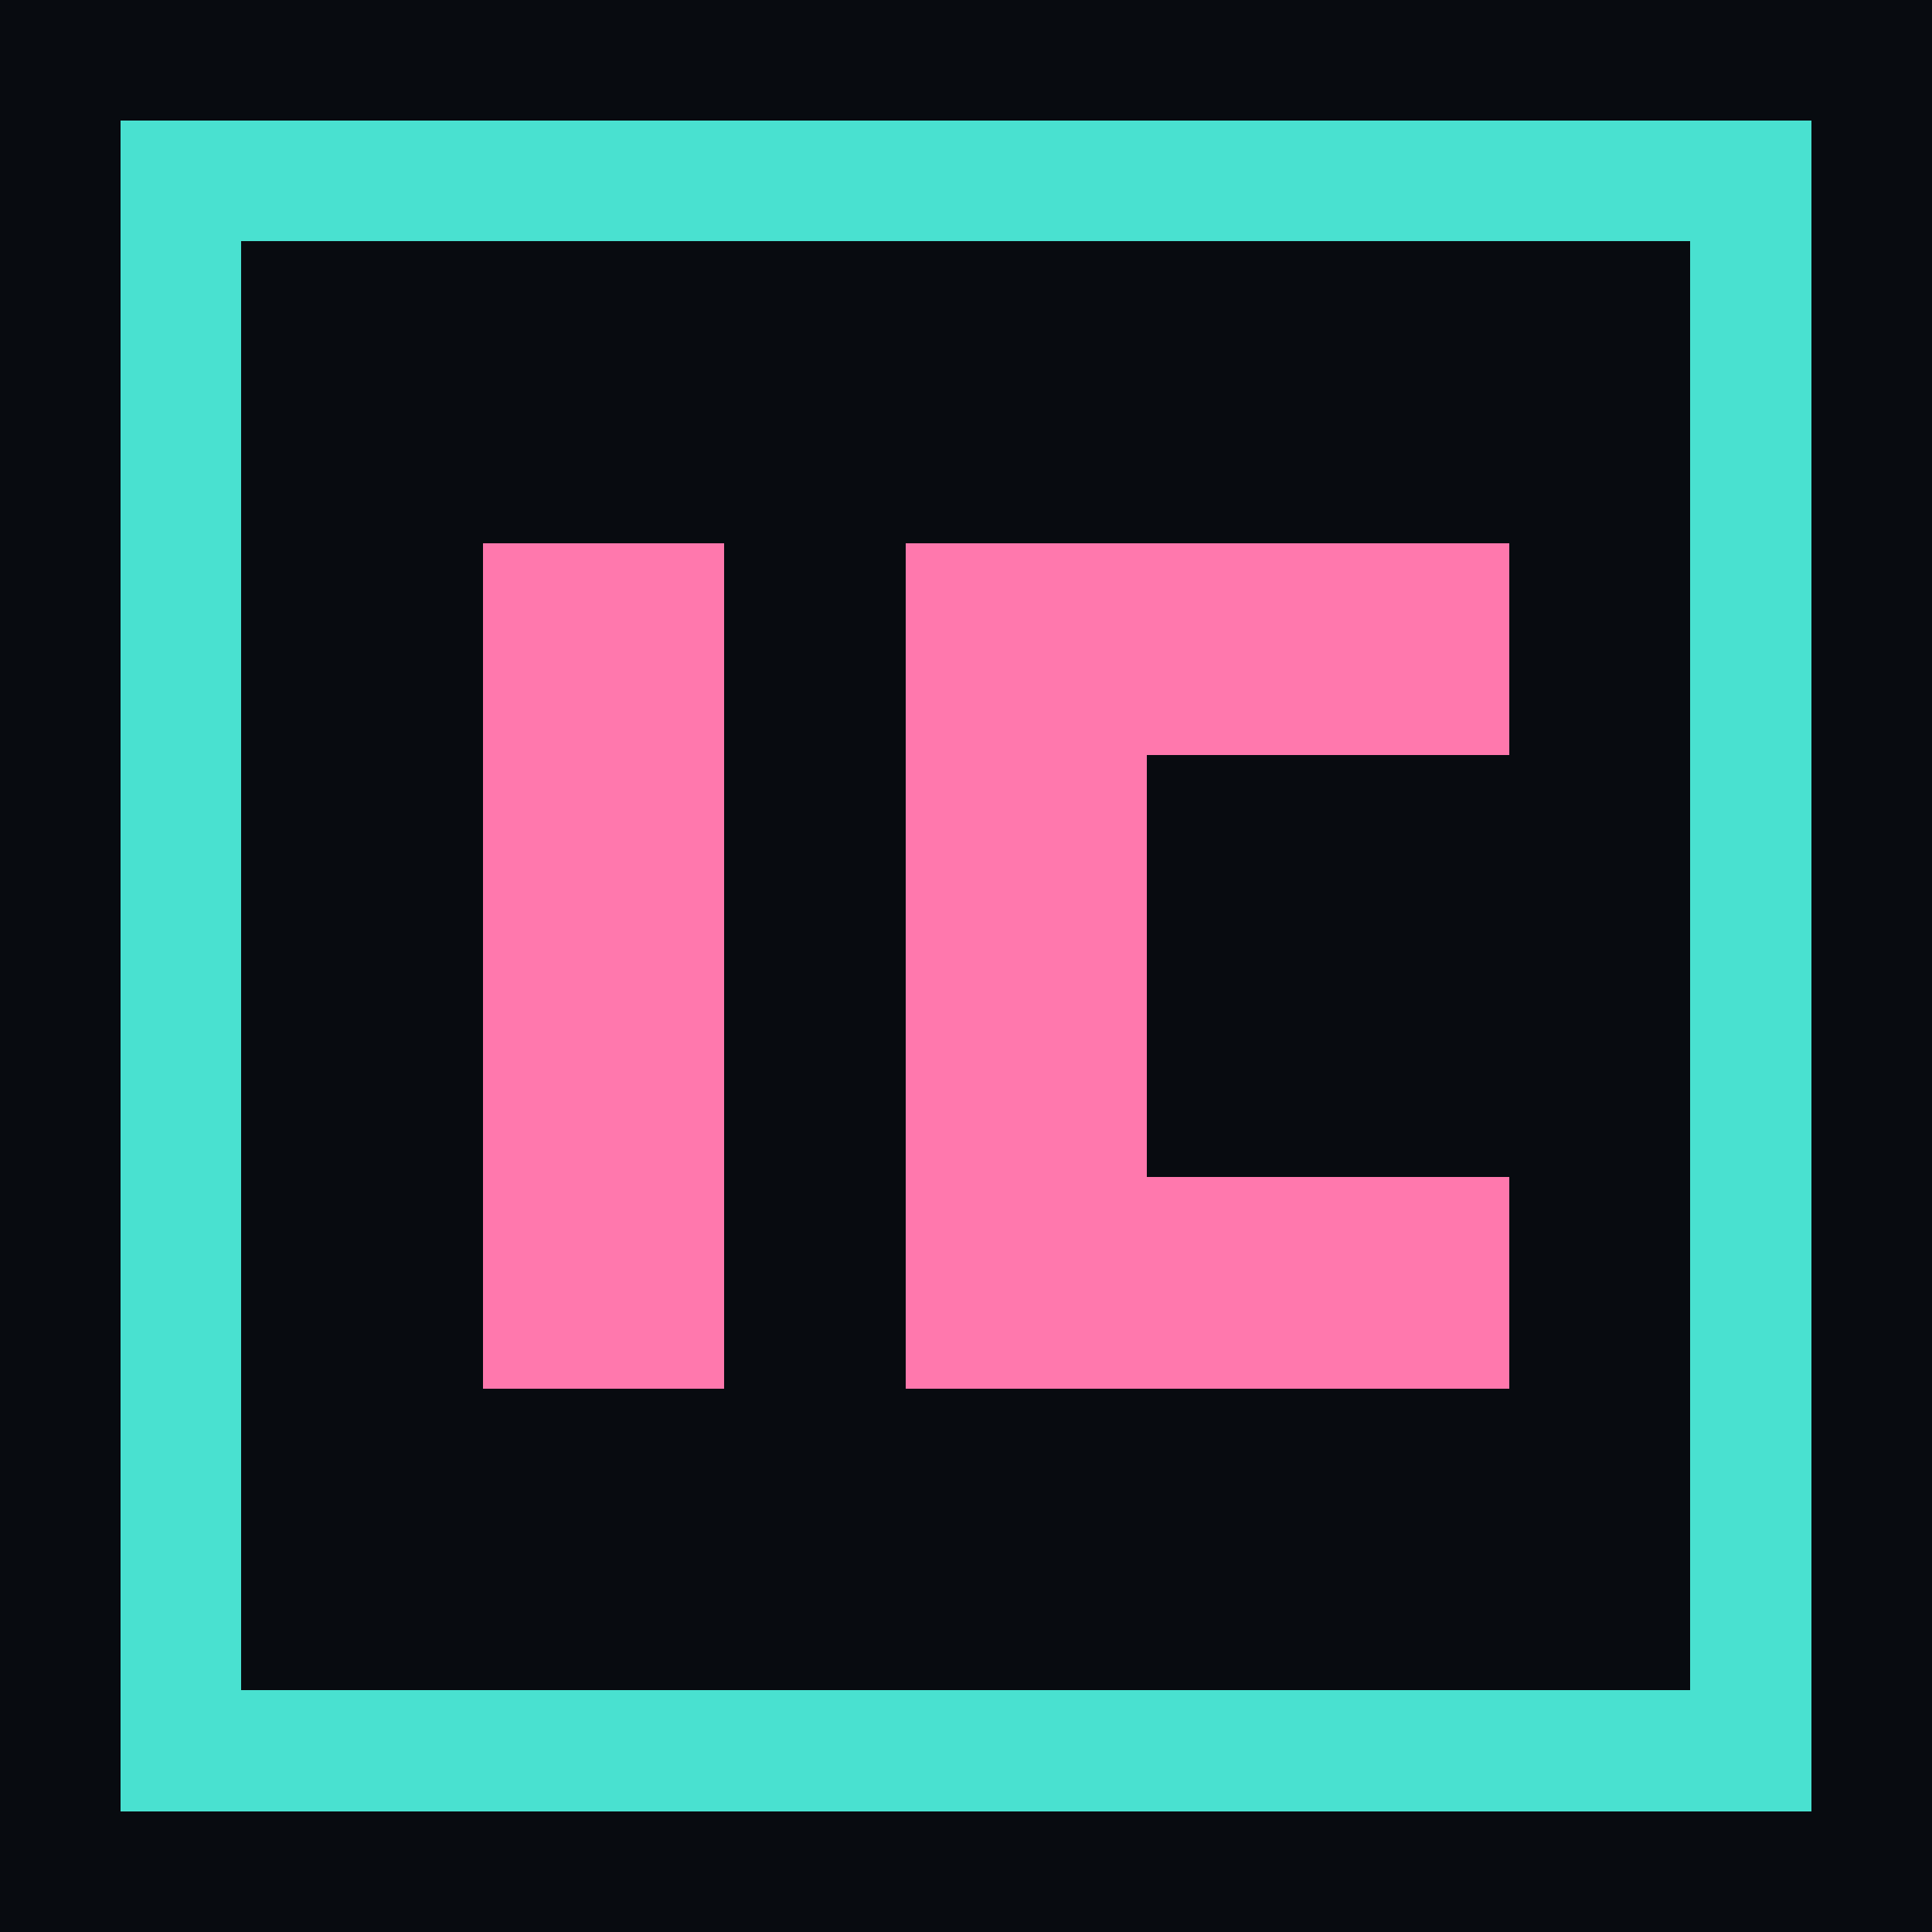
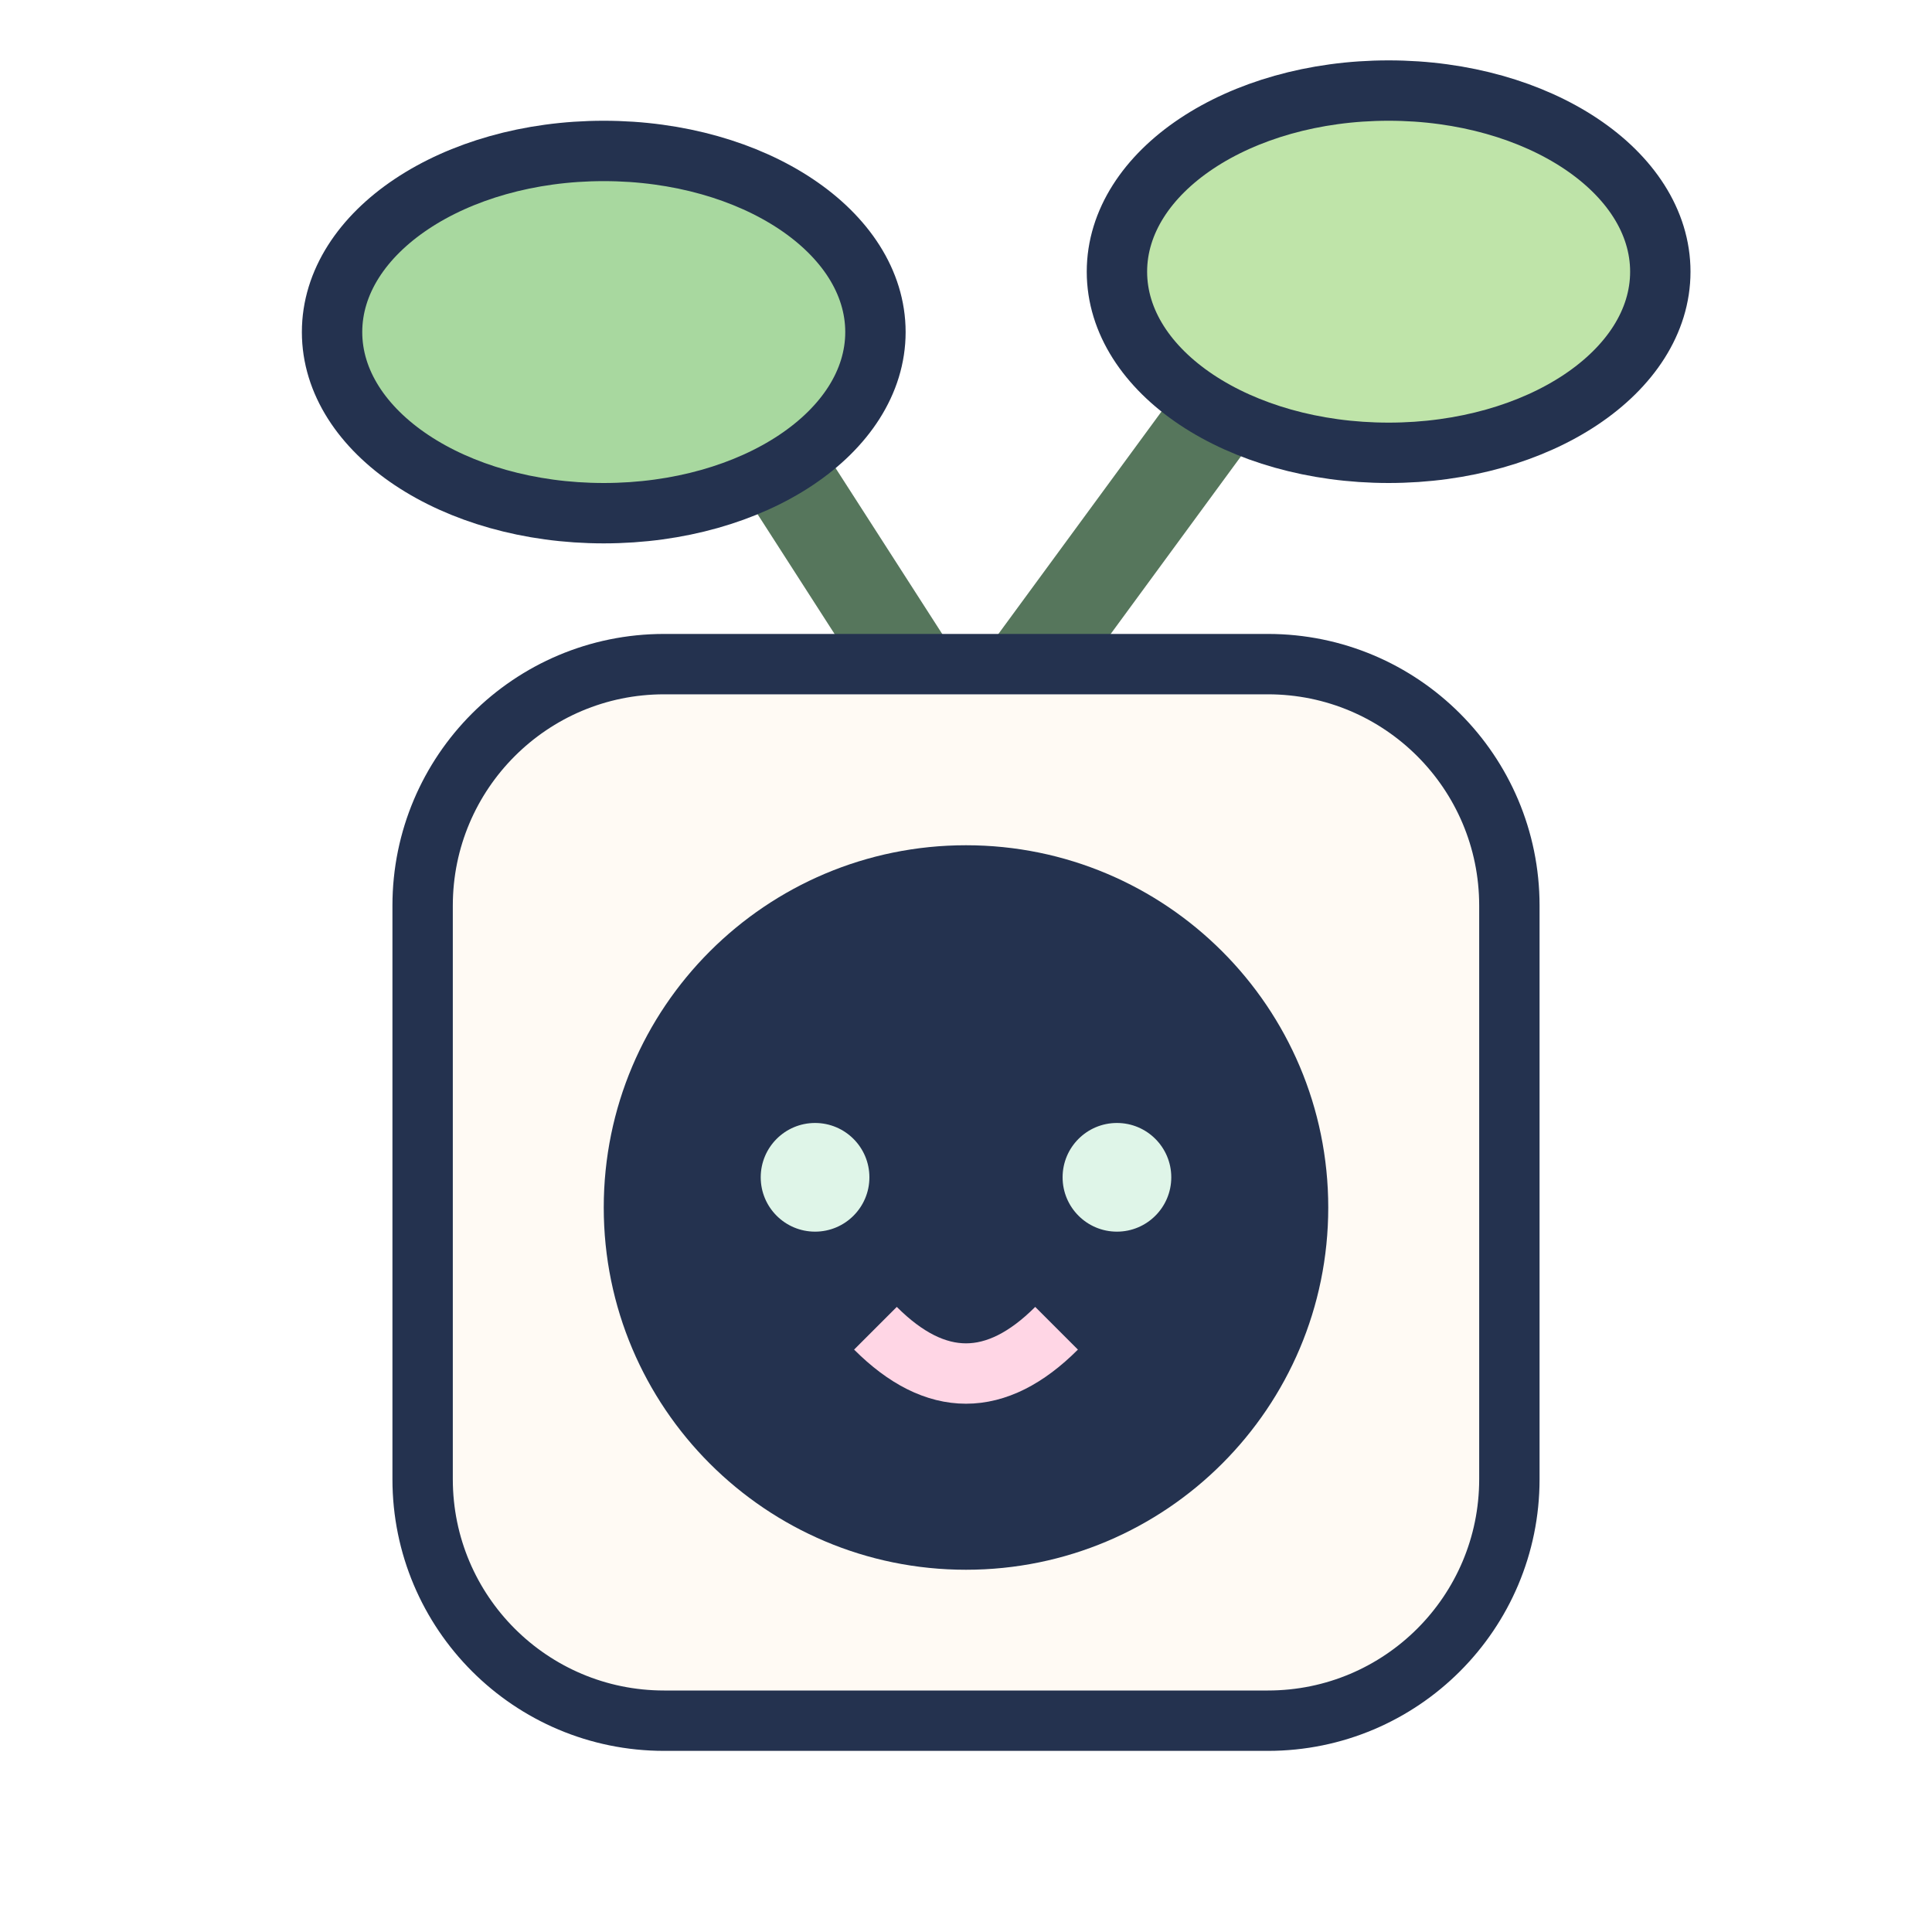
- <svg xmlns="http://www.w3.org/2000/svg" viewBox="0 0 64 64" shape-rendering="crispEdges">
-   <rect width="64" height="64" fill="#080b10" />
-   <rect x="6" y="6" width="52" height="52" fill="none" stroke="#49e1d0" stroke-width="4" />
-   <path d="M16 18h8v28h-8zm14 0h20v7H38v14h12v7H30z" fill="#ff78ad" />
+ <svg xmlns="http://www.w3.org/2000/svg" viewBox="0 0 64 64">
+   <path d="M32 25 23 11M32 25 43 10" stroke="#56765c" stroke-width="3" />
+   <ellipse cx="20" cy="11" rx="9" ry="6" fill="#a8d89f" stroke="#24324f" stroke-width="2" />
+   <ellipse cx="46" cy="9" rx="9" ry="6" fill="#bfe4a9" stroke="#24324f" stroke-width="2" />
+   <rect x="14" y="22" width="36" height="35" rx="8" fill="#fffaf4" stroke="#24324f" stroke-width="2" />
+   <circle cx="32" cy="40" r="12" fill="#24324f" />
+   <circle cx="27" cy="39" r="1.8" fill="#dff5e8" />
+   <circle cx="37" cy="39" r="1.8" fill="#dff5e8" />
+   <path d="M29 44q3 3 6 0" fill="none" stroke="#ffd6e5" stroke-width="2" />
</svg>
